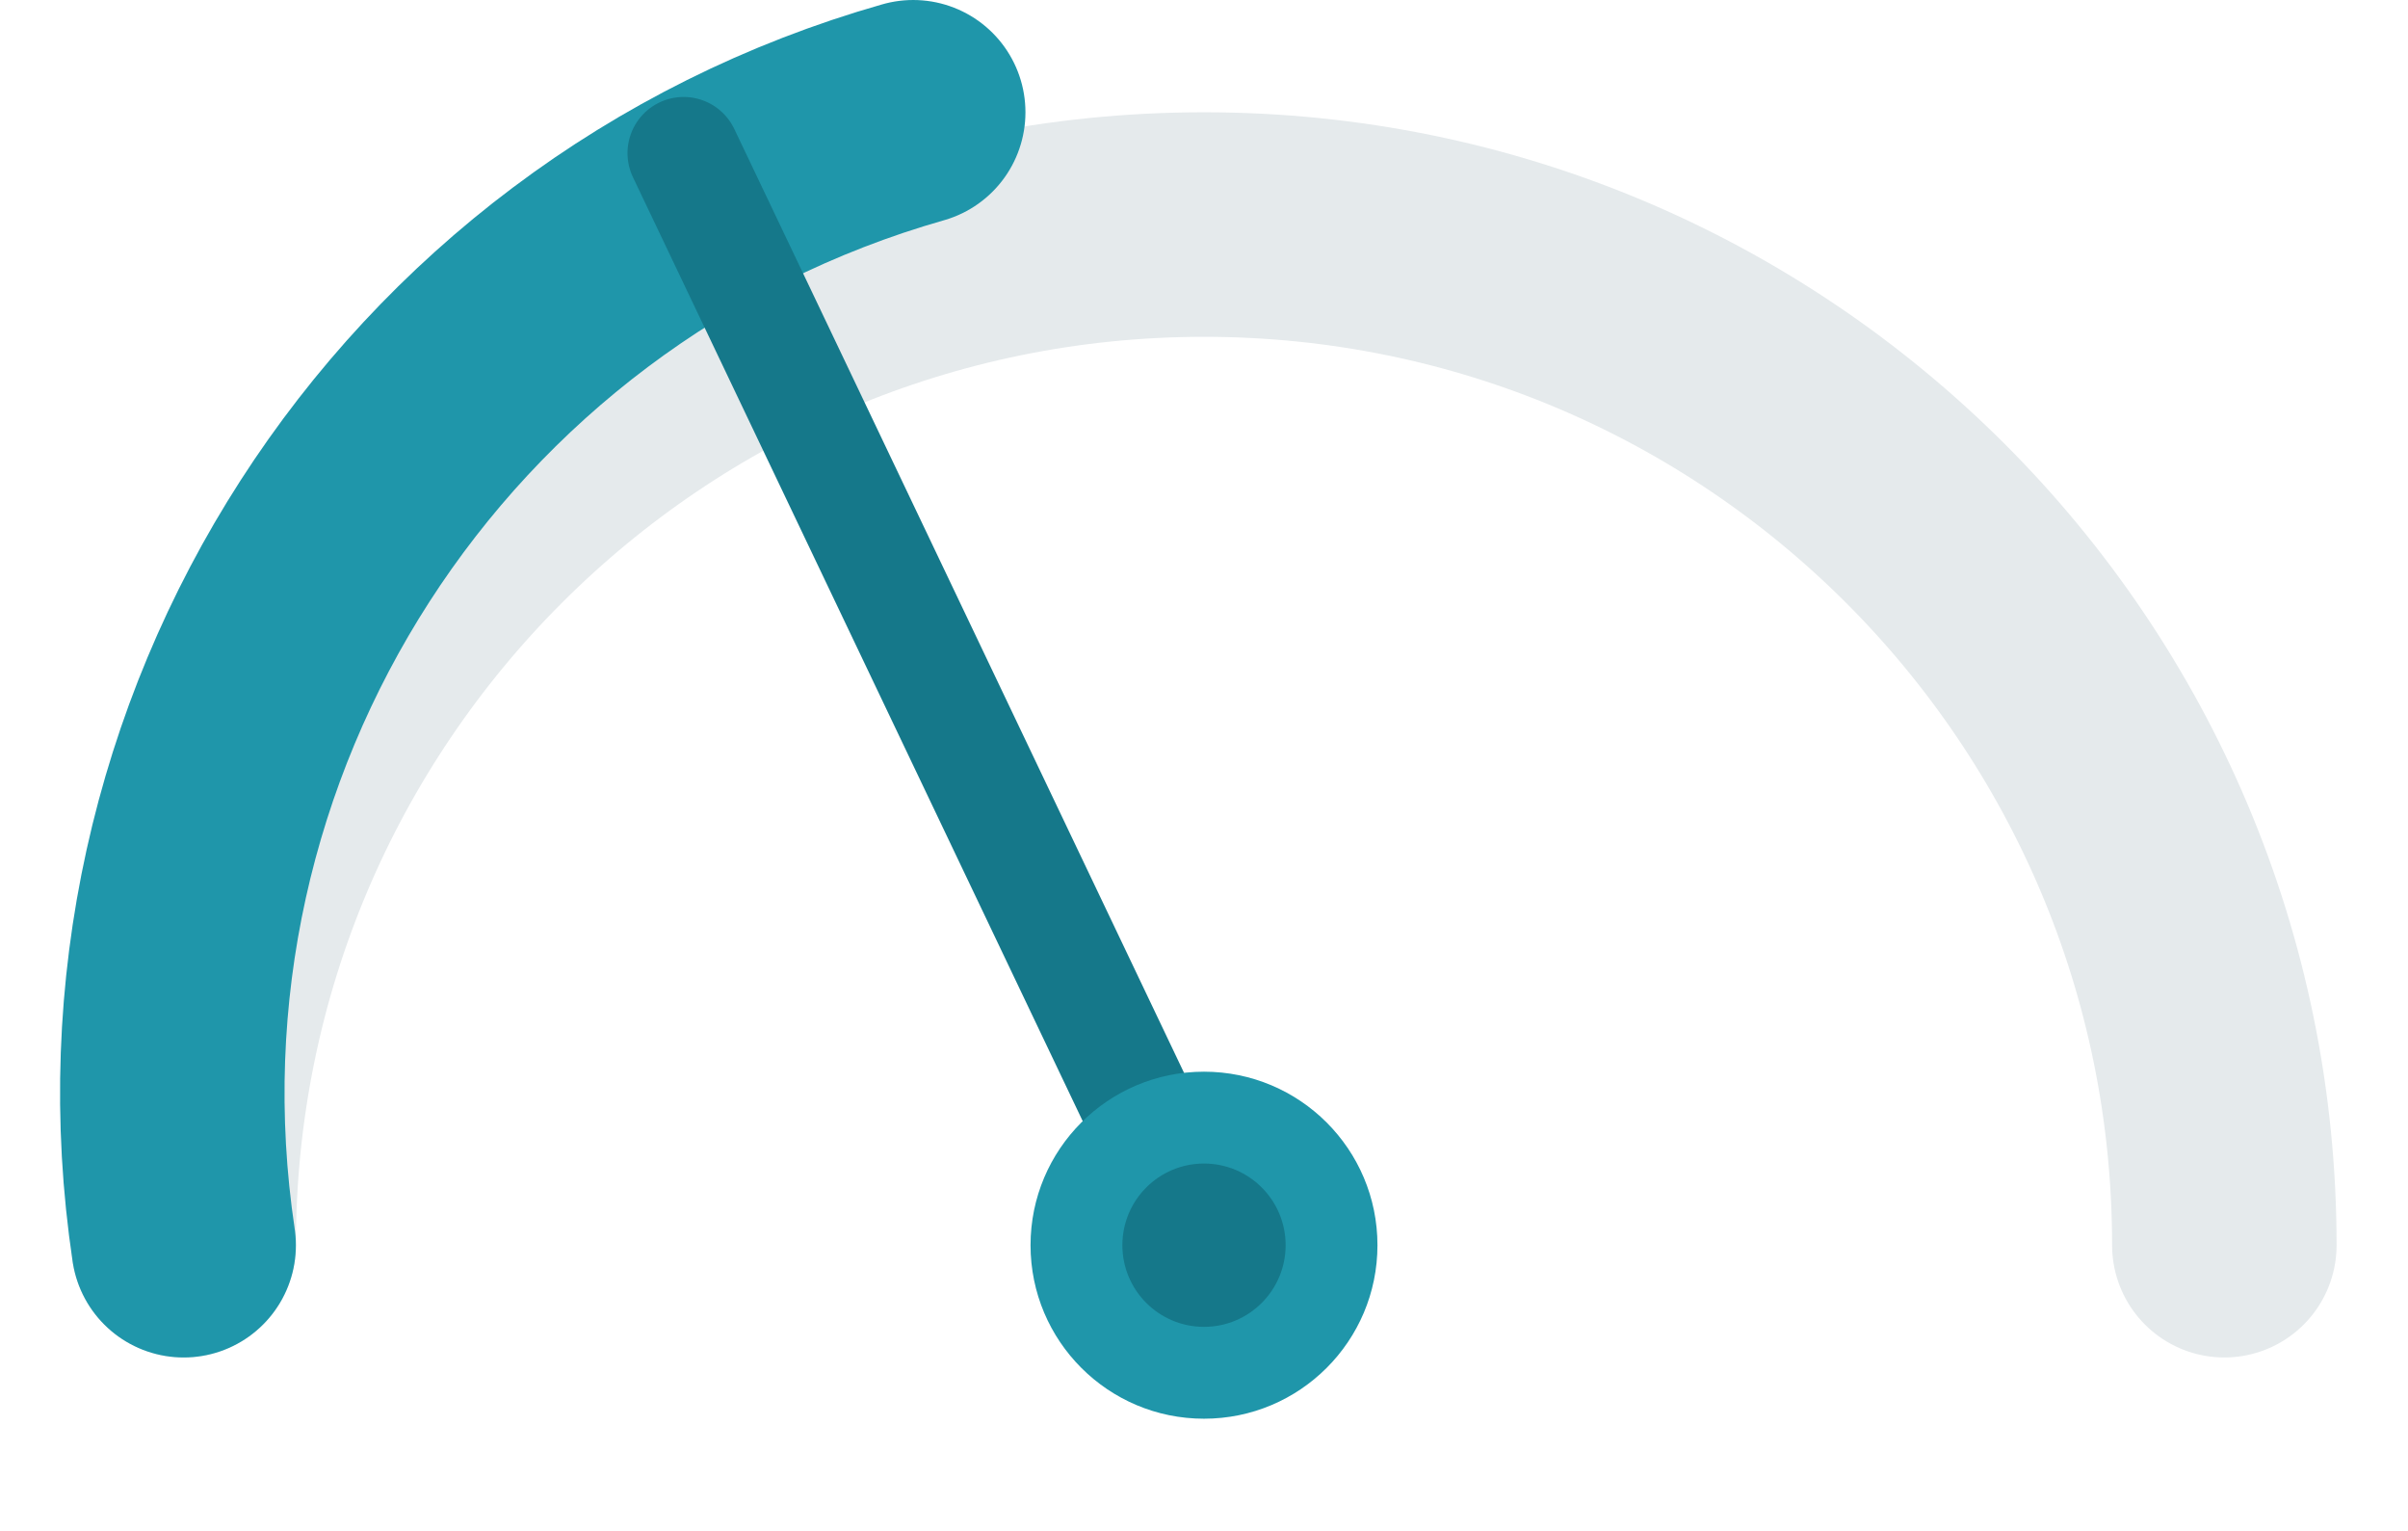
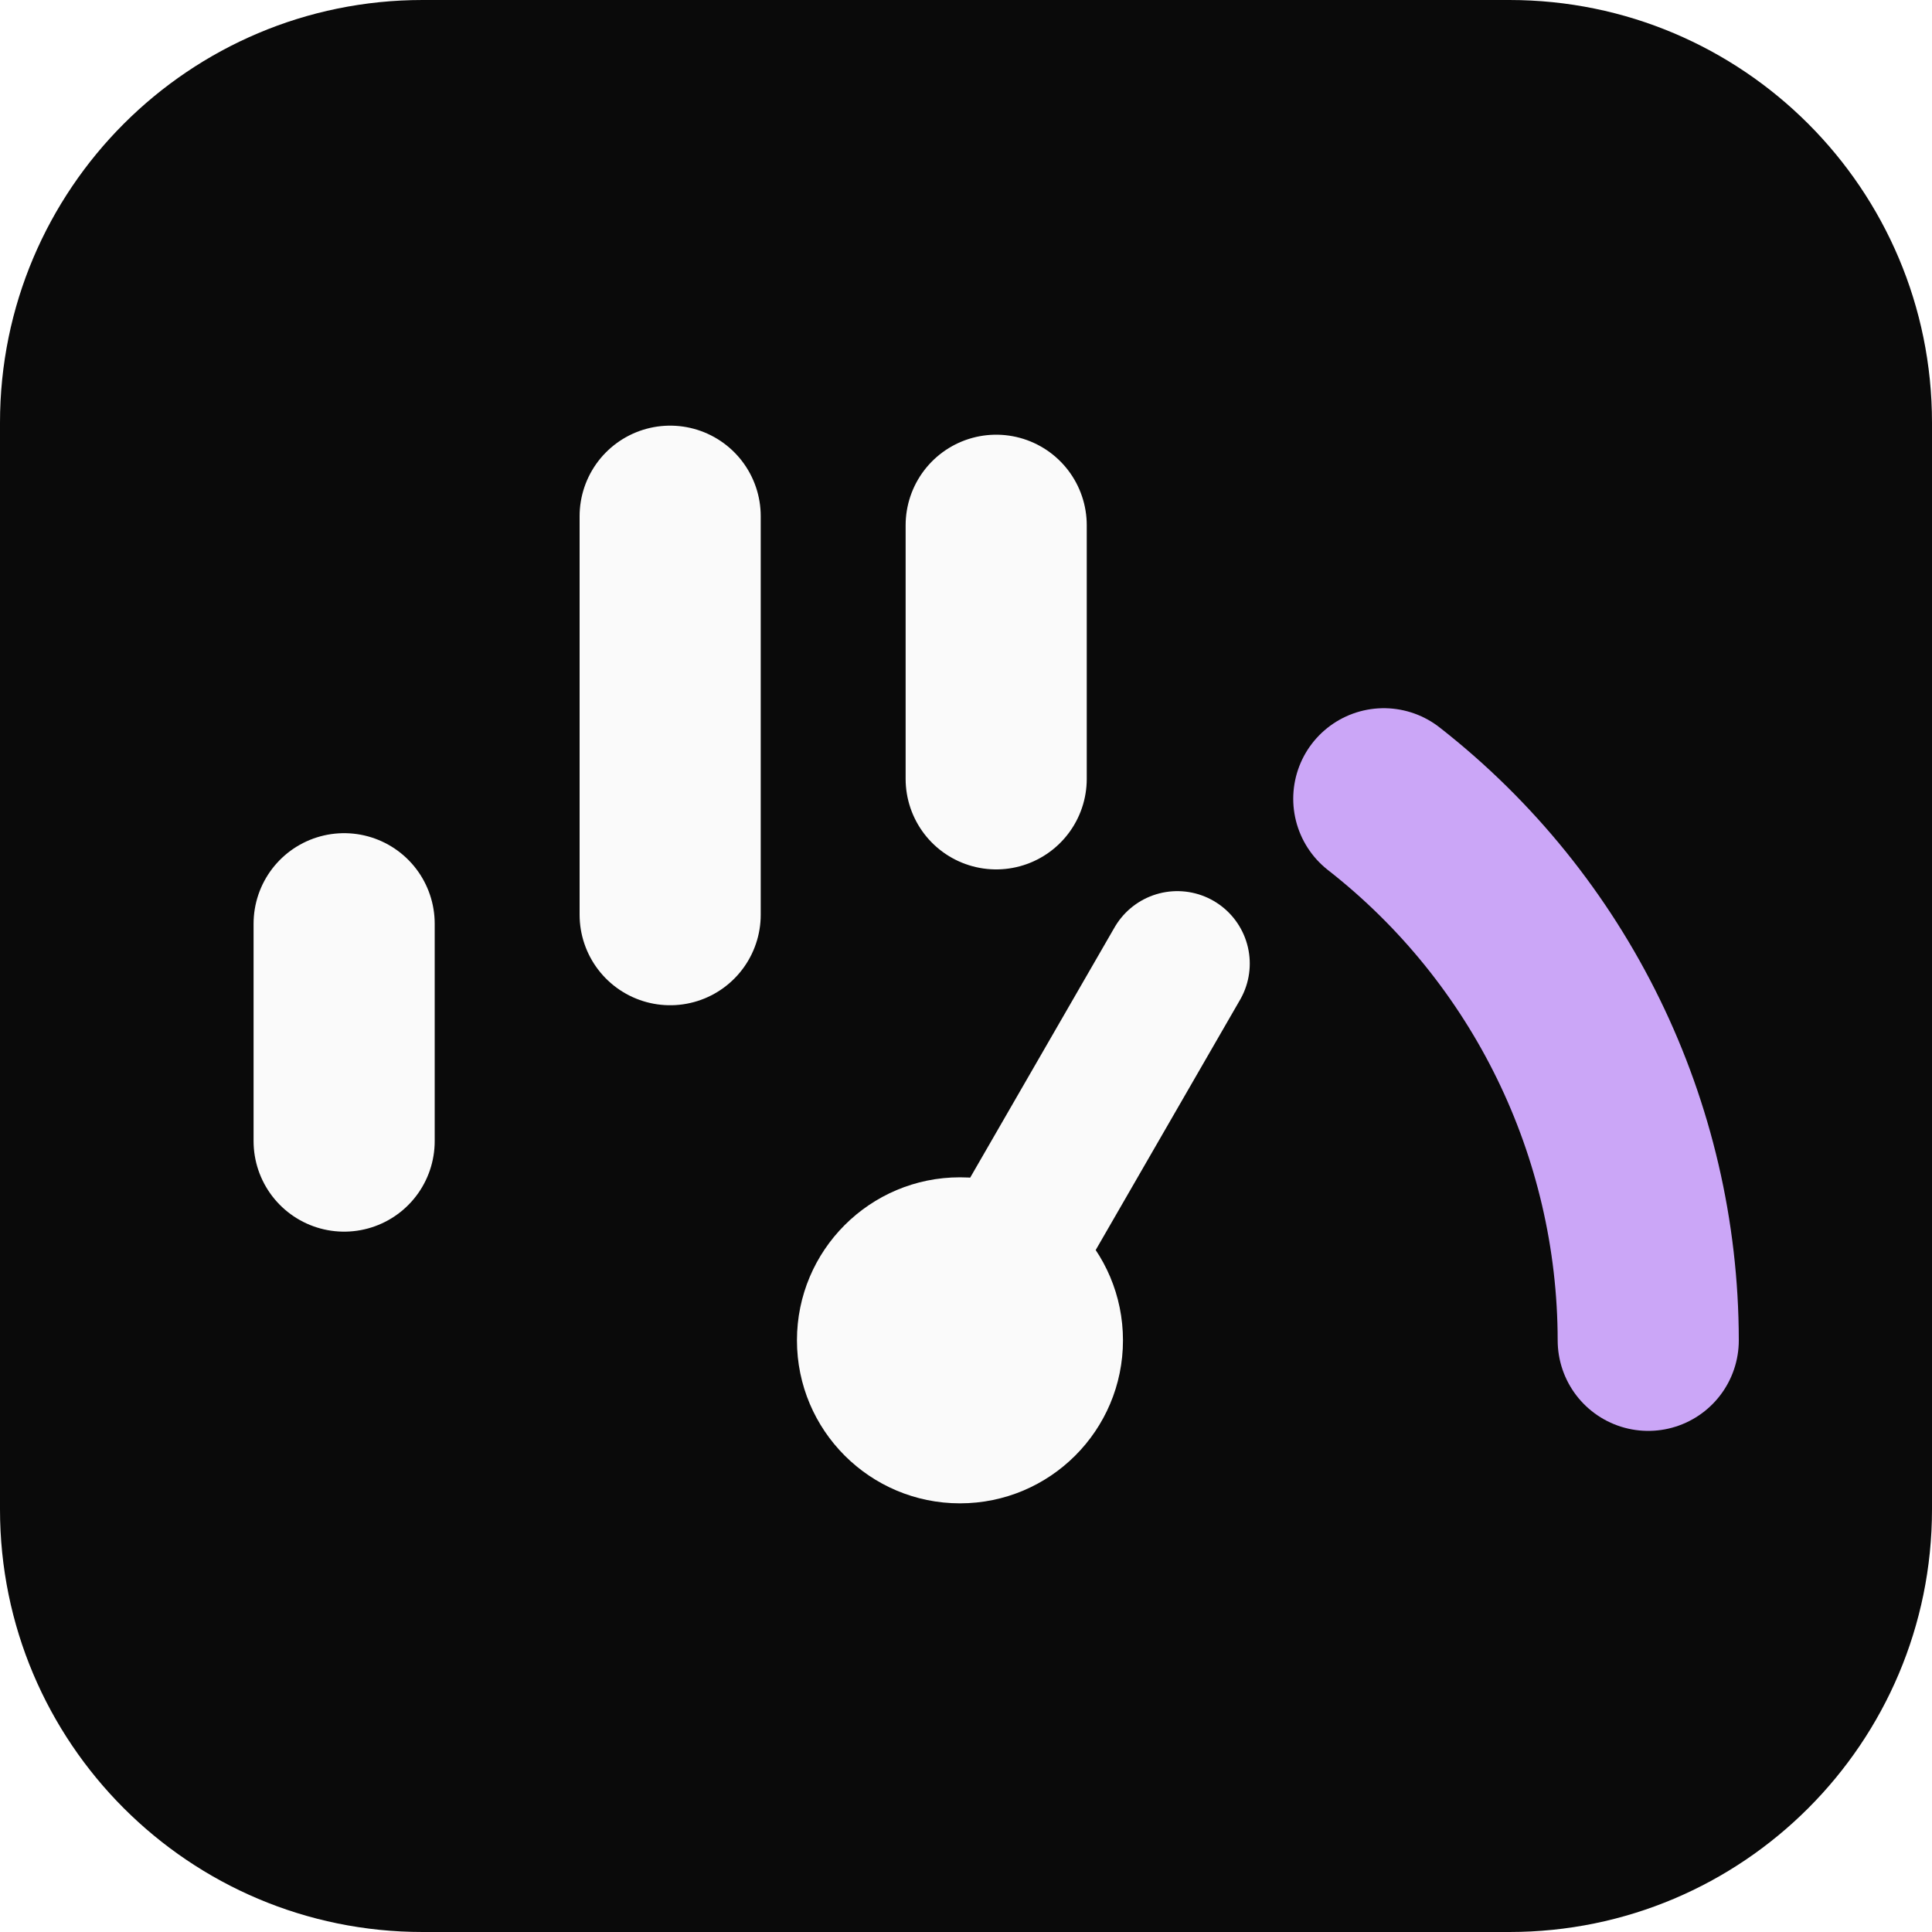
- <svg xmlns="http://www.w3.org/2000/svg" viewBox="104 176 472 300" role="img" aria-label="VoiceGateway">
-   <path d="M140 420 A200 200 0 0 1 540 420" fill="none" stroke="#E5EAEC" stroke-width="44" stroke-linecap="round" />
-   <path d="M140 420 A200 200 0 0 1 283 198" fill="none" stroke="#1F96AA" stroke-width="44" stroke-linecap="round" />
-   <line x1="340" y1="420" x2="238" y2="206" stroke="#15788A" stroke-width="22" stroke-linecap="round" />
-   <circle cx="340" cy="420" r="34" fill="#1F96AA" />
-   <circle cx="340" cy="420" r="16" fill="#15788A" />
+ <svg xmlns="http://www.w3.org/2000/svg" viewBox="0 0 64 64" role="img" aria-label="VoiceGateway">
+   <rect width="64" height="64" rx="14" fill="#0a0a0a" />
+   <g transform="translate(1.8 14.4) scale(0.6)" fill="none" stroke-width="10" stroke-linecap="round">
+     <path d="M16 27V39M34 4.5V26.5M52 5V19" stroke="#fafafa" />
+     <path d="M73.4 20.1A38 38 0 0 1 88 50" stroke="#cba6f7" />
+     <path d="M50 50L62 29.2" stroke="#fafafa" stroke-width="8" />
+     <circle cx="50" cy="50" r="9" fill="#fafafa" stroke="none" />
+   </g>
</svg>
